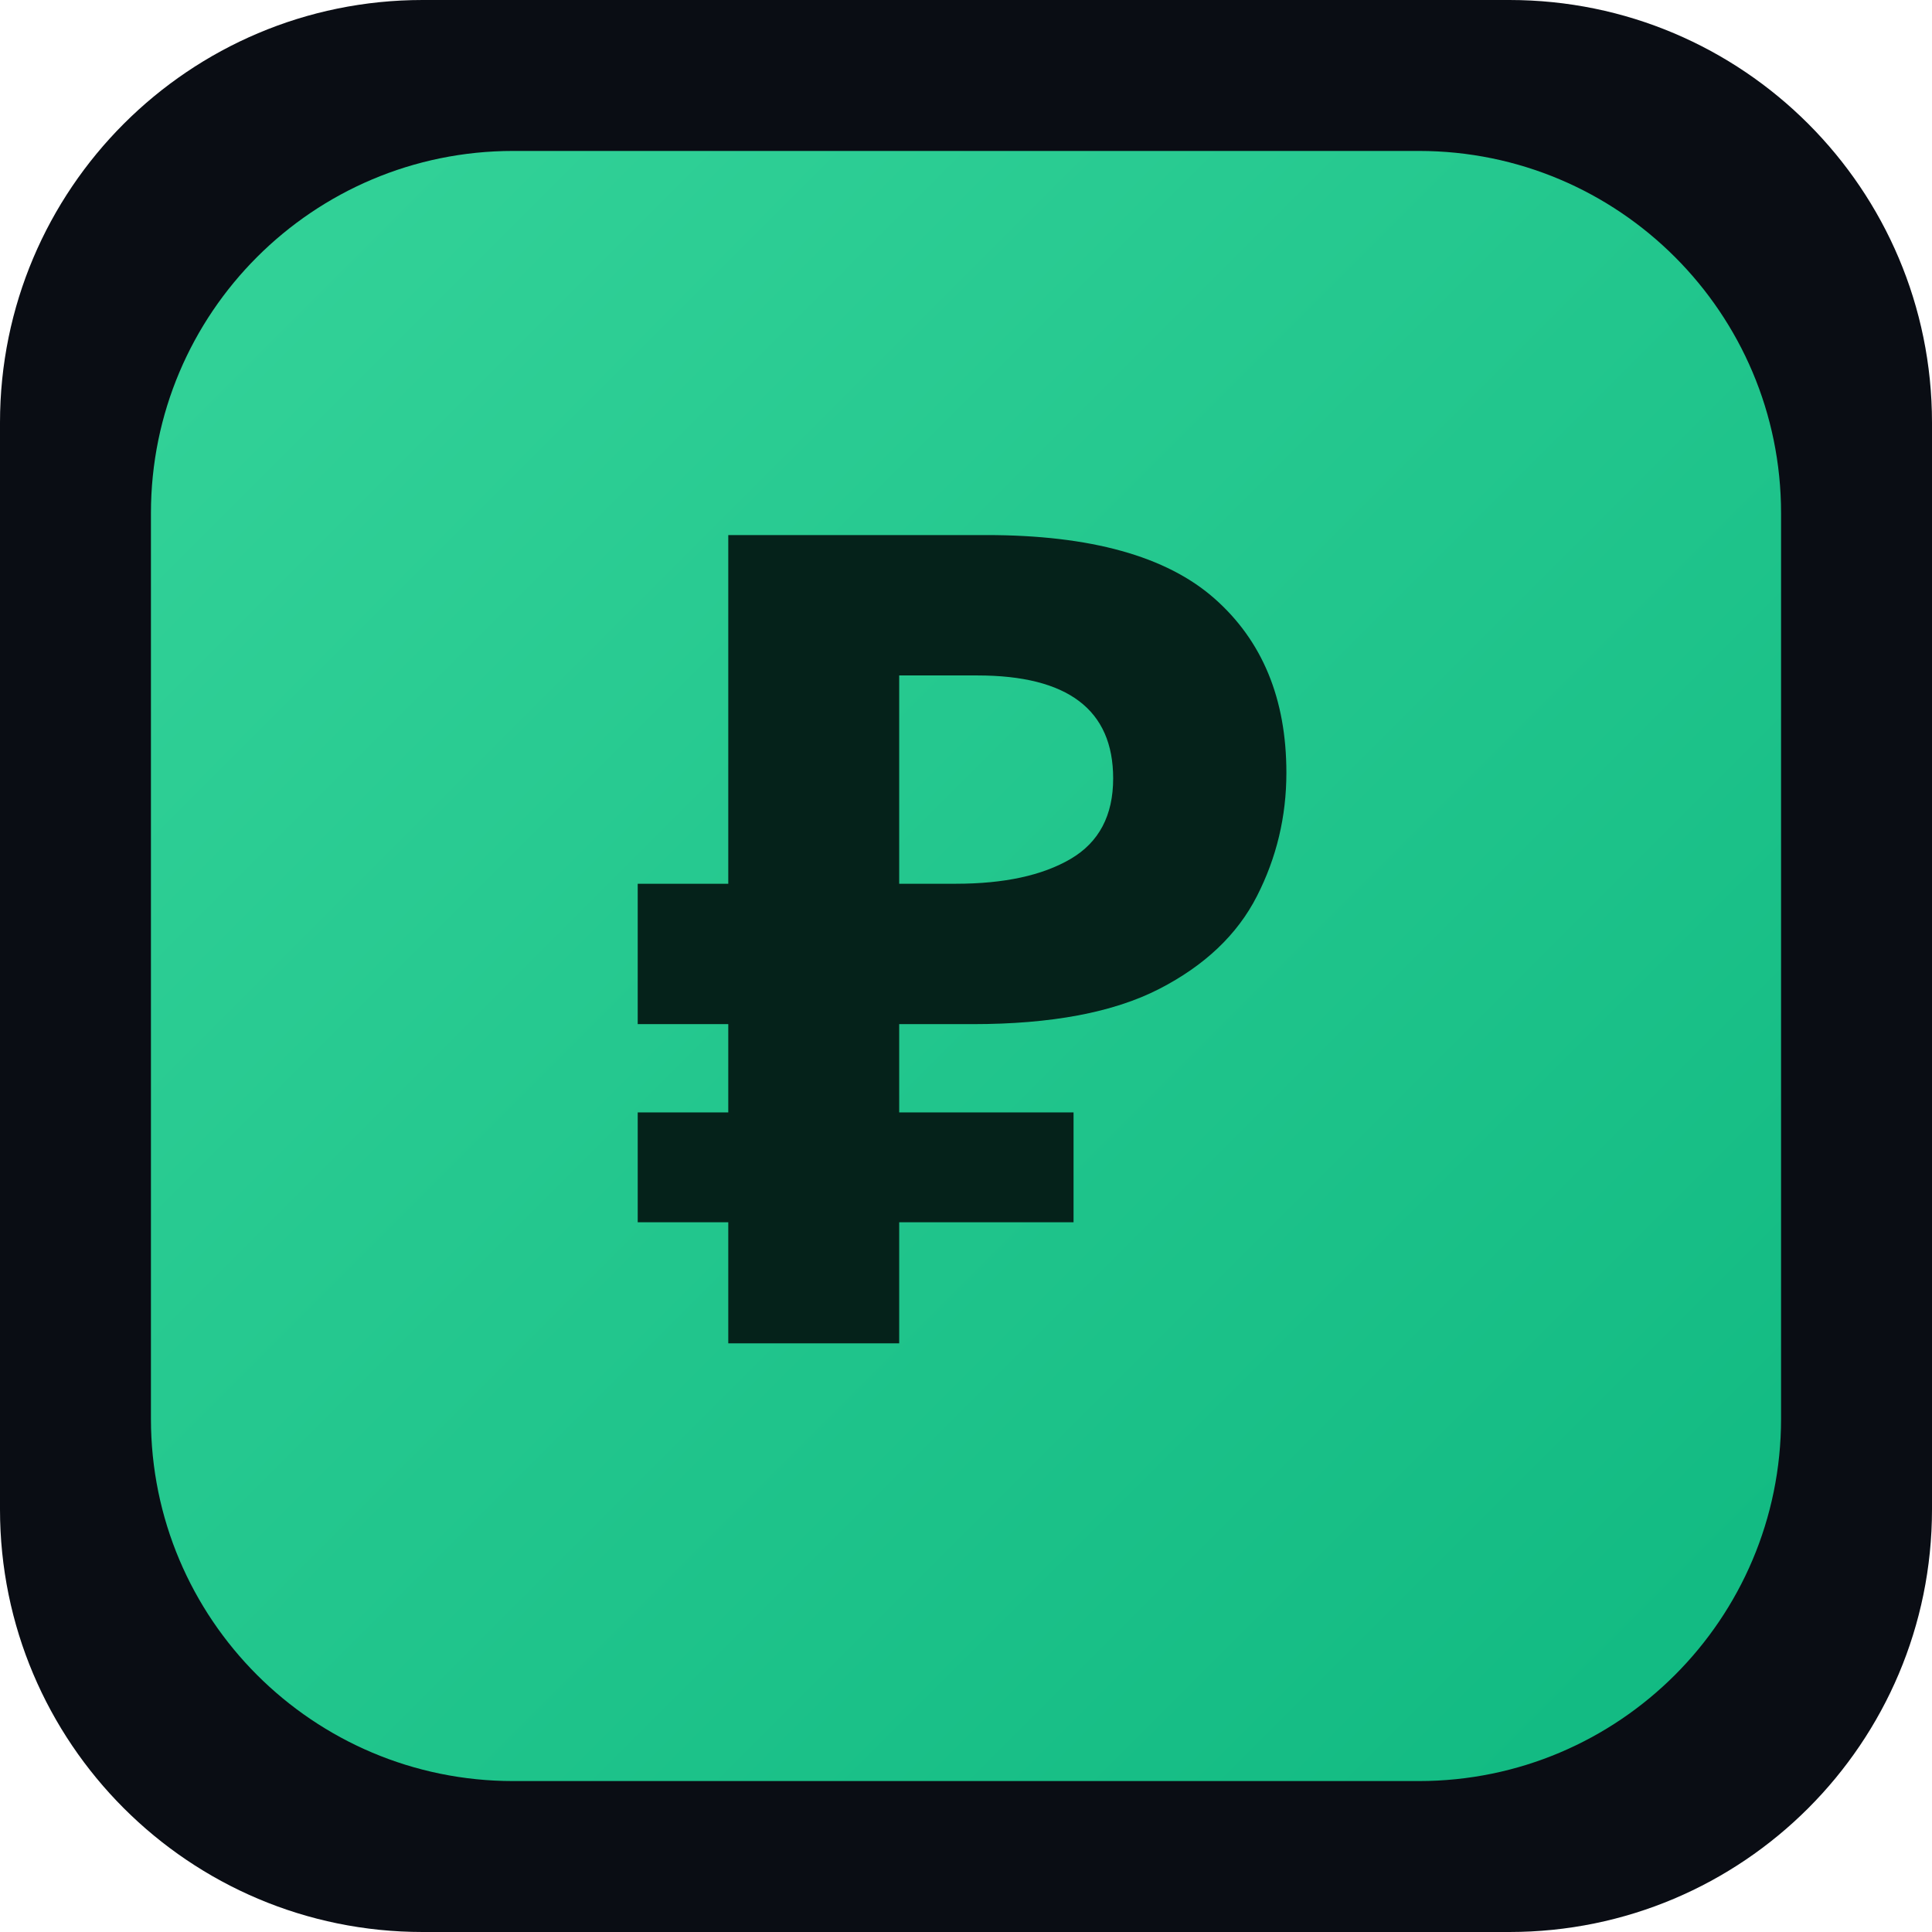
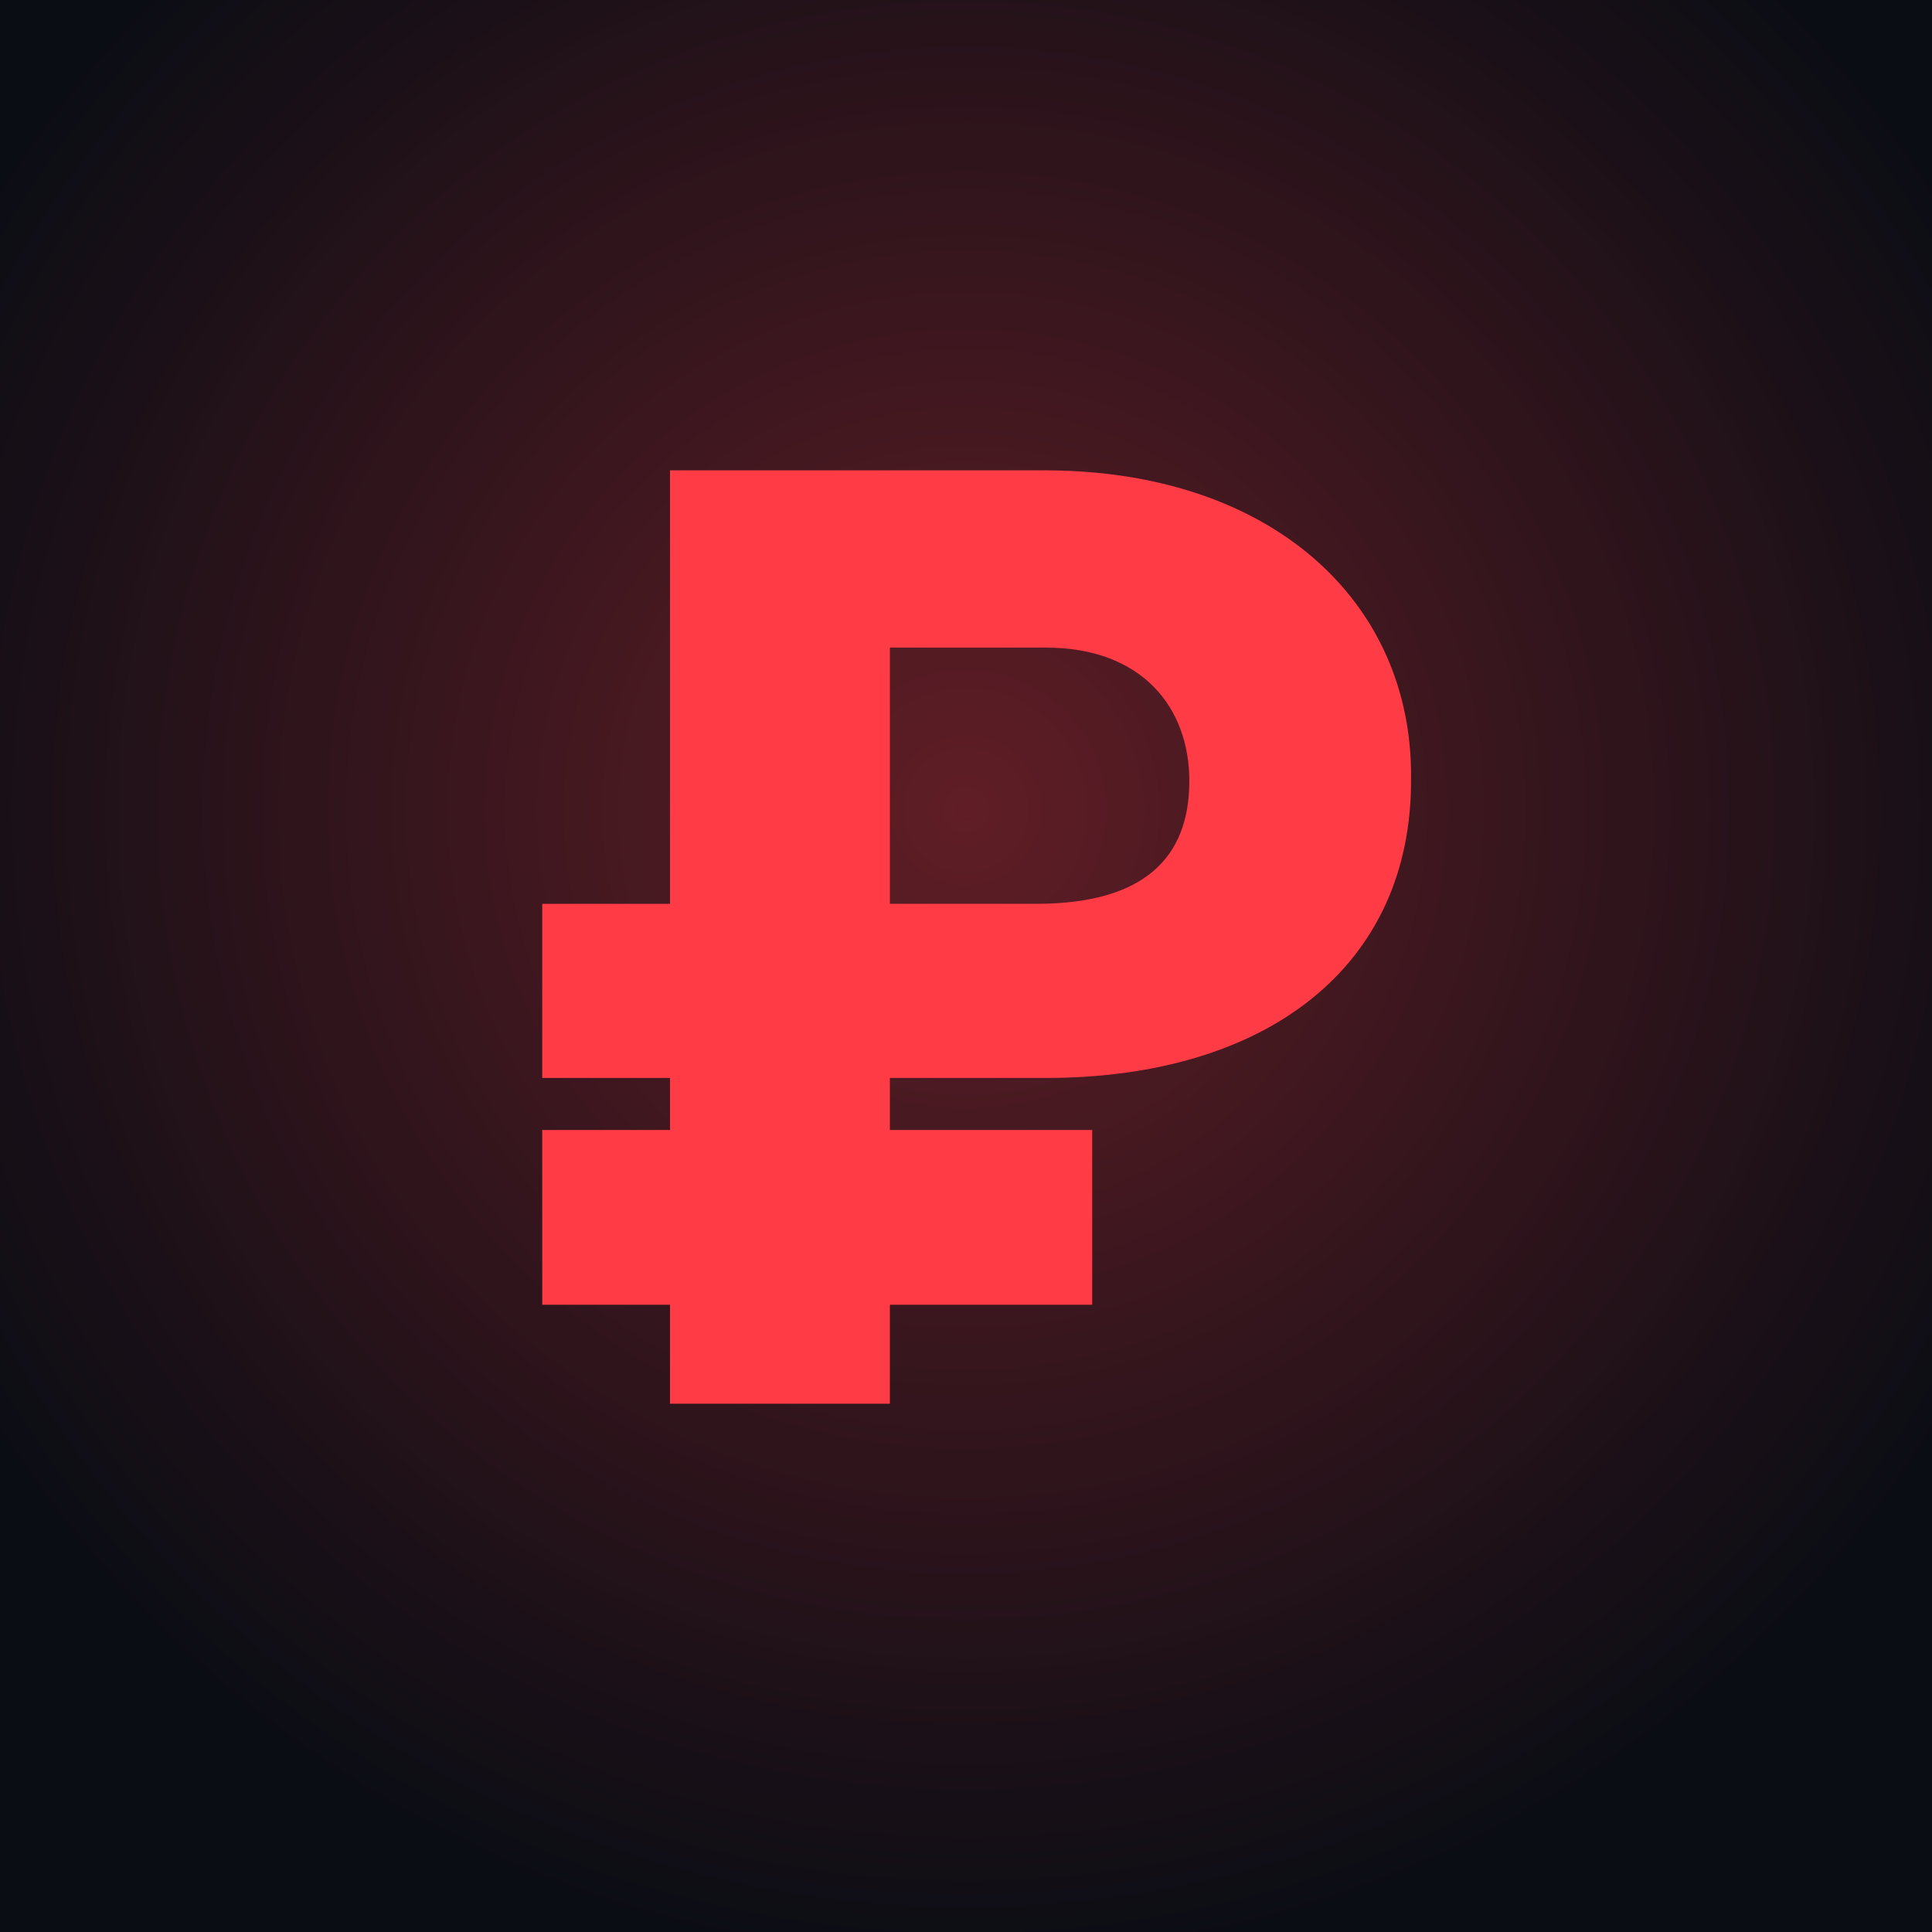
<svg xmlns="http://www.w3.org/2000/svg" viewBox="0 0 512 512" width="512" height="512">
  <defs>
-     <linearGradient id="g" x1="0" y1="0" x2="1" y2="1">
-       <stop offset="0" stop-color="#34d399" />
-       <stop offset="1" stop-color="#10b981" />
-     </linearGradient>
+     <radialGradient id="glow" cx="50%" cy="42%" r="60%">
+       <stop offset="0" stop-color="#ff3b46" stop-opacity="0.35" />
+       <stop offset="1" stop-color="#ff3b46" stop-opacity="0" />
+     </radialGradient>
  </defs>
-   <rect width="512" height="512" rx="112" fill="#0a0d14" />
-   <rect x="40" y="40" width="432" height="432" rx="96" fill="url(#g)" />
-   <text x="256" y="356" font-family="'Outfit',system-ui,sans-serif" font-size="300" font-weight="700" text-anchor="middle" fill="#05221a">₽</text>
+   <rect width="512" height="512" fill="#0a0d14" />
+   <rect width="512" height="512" fill="url(#glow)" />
+   <text x="256" y="372" font-family="Outfit, system-ui, -apple-system, sans-serif" font-size="340" font-weight="800" text-anchor="middle" fill="#ff3b46">₽</text>
</svg>
